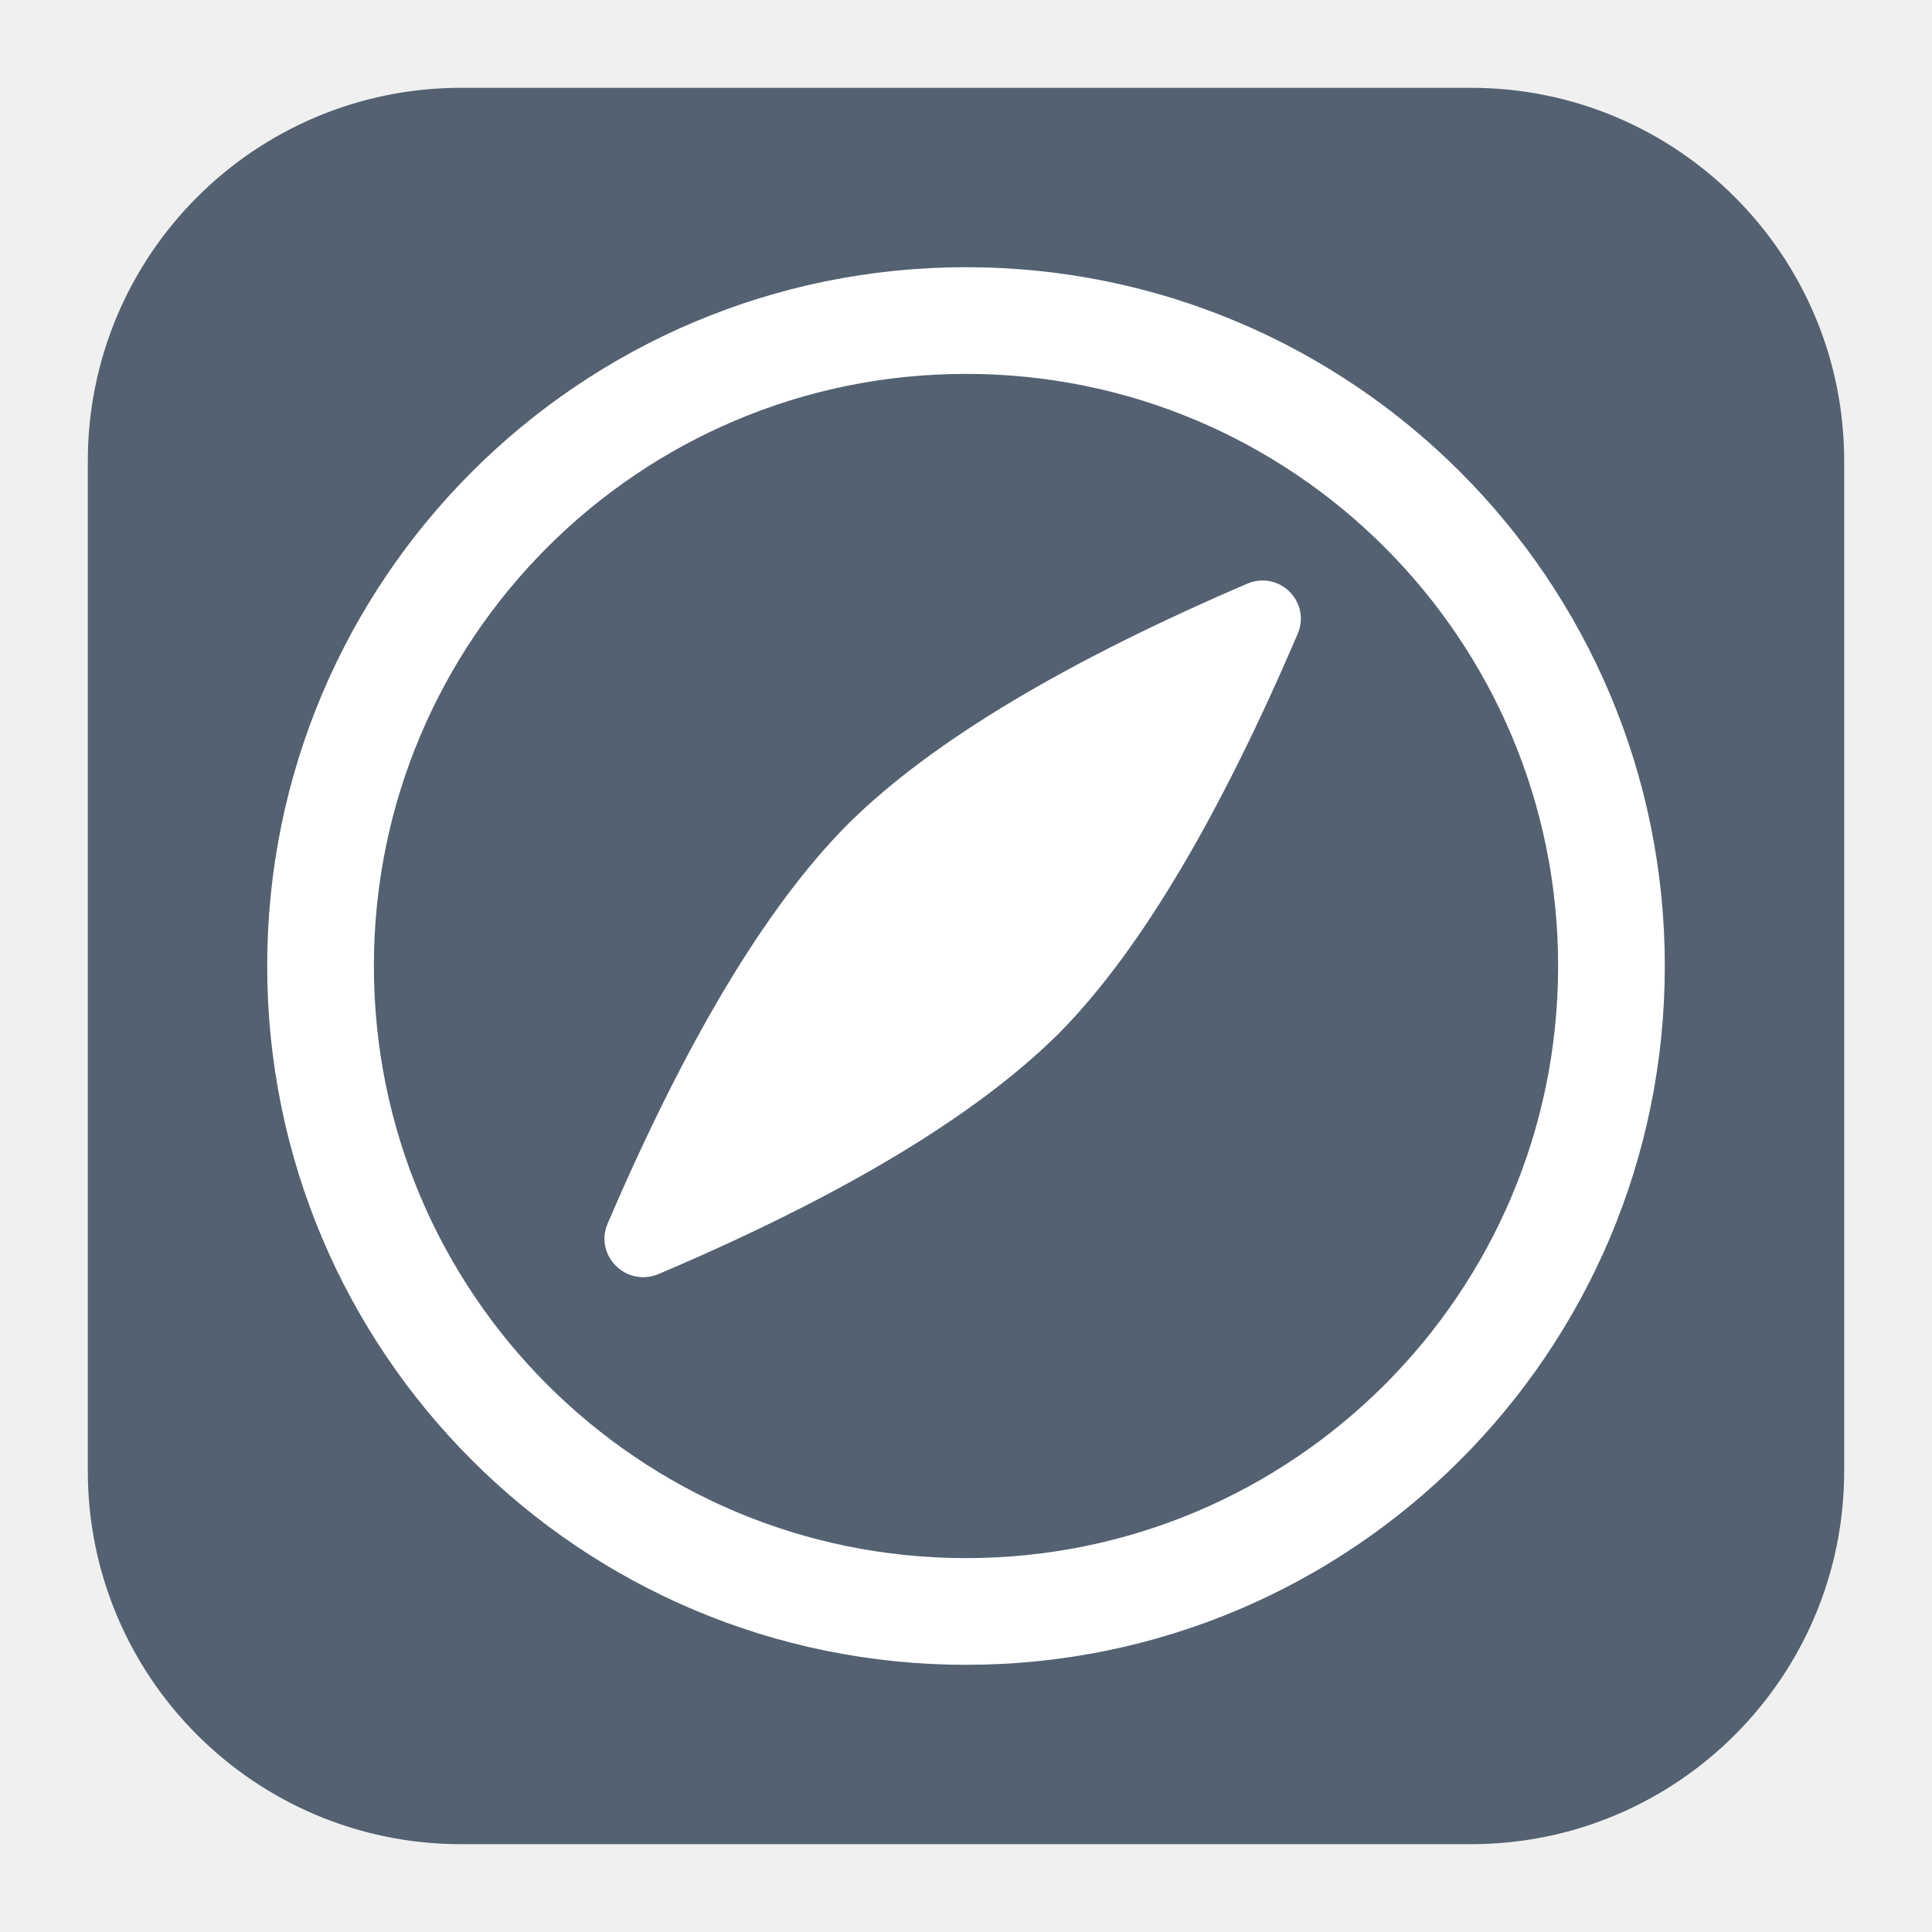
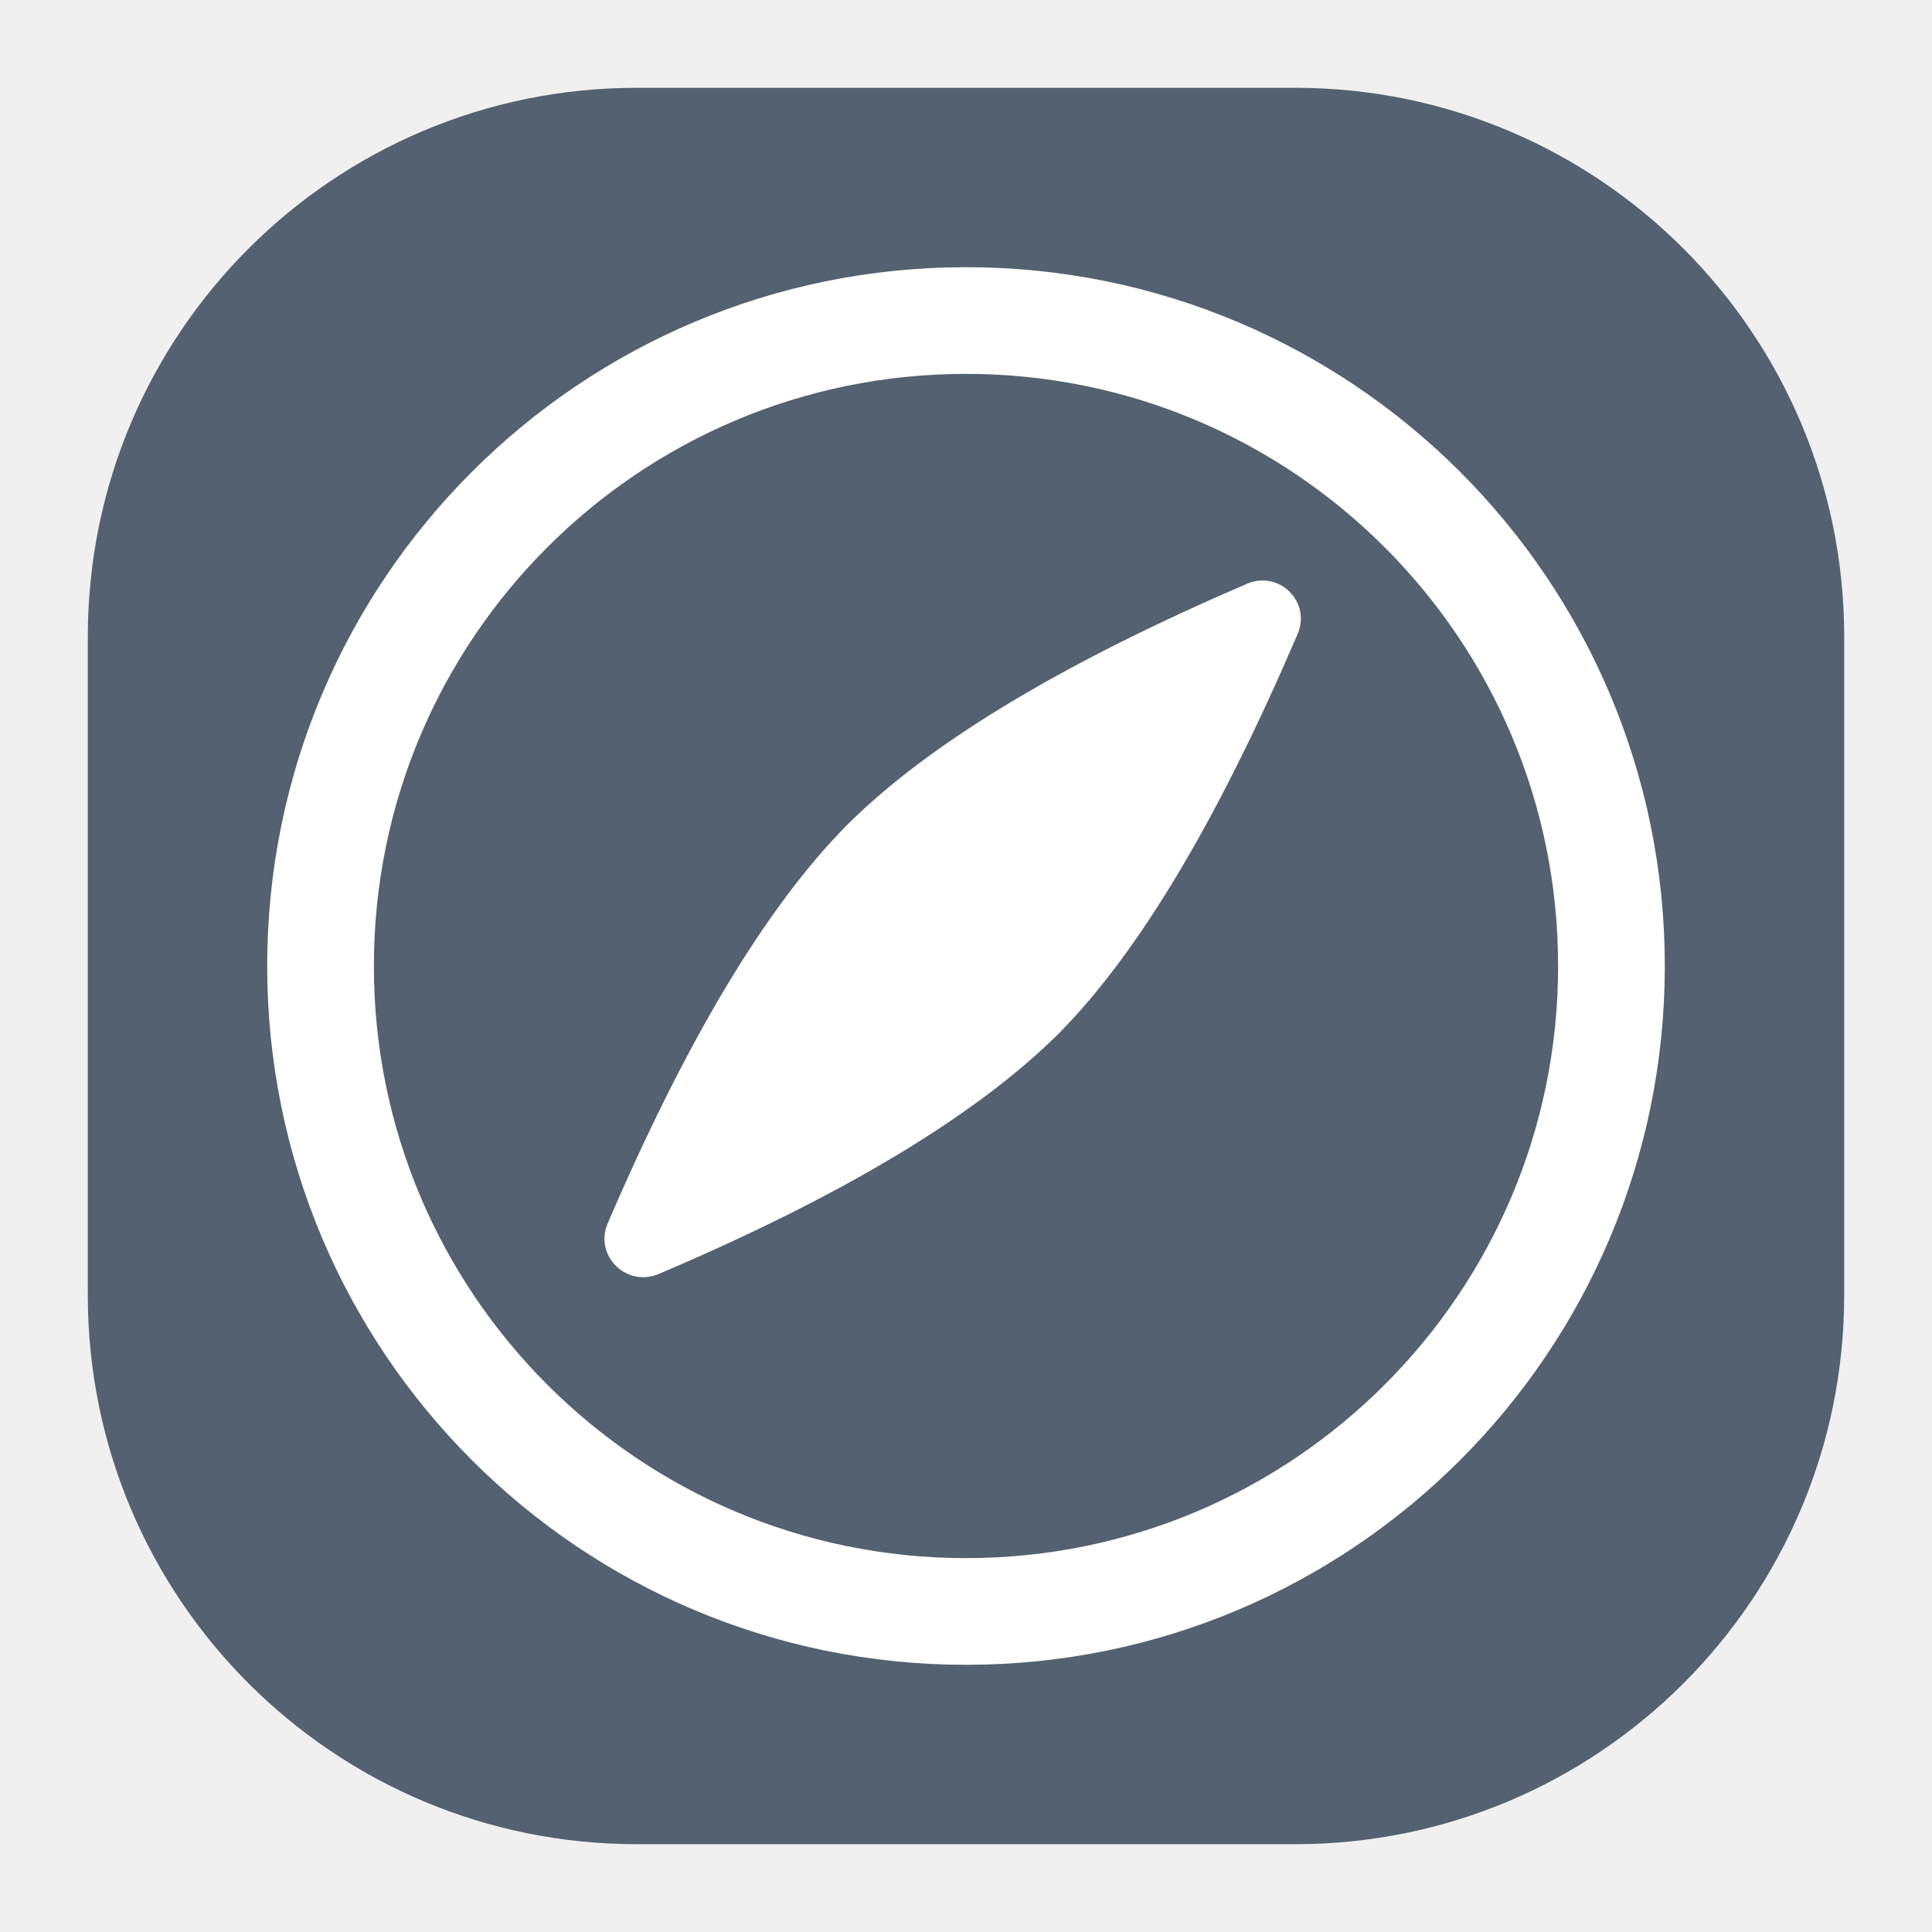
<svg xmlns="http://www.w3.org/2000/svg" width="44" height="44" viewBox="0 0 44 44" fill="none">
-   <rect x="2" y="2" width="40" height="40" rx="8.5" fill="#536170" />
+   <rect x="2" y="2" width="40" height="40" rx="12.5" fill="#536170" />
  <g transform="translate(22 22) scale(1.5) translate(-22 -22)">
    <circle cx="22" cy="22" r="9.8" fill="none" stroke="#FFFFFF" stroke-width="1.62" />
    <g transform="translate(22 22) scale(0.78) translate(-22 -22)">
      <path d="M28.45 15.55c-1.48 3.45-3.02 6.12-4.64 7.76-1.65 1.64-4.3 3.2-7.78 4.68-.64.28-1.28-.36-1-.99 1.49-3.47 3.04-6.12 4.67-7.76 1.64-1.63 4.3-3.19 7.77-4.68.63-.27 1.26.36.98.99Z" fill="#FFFFFF" />
    </g>
  </g>
</svg>
